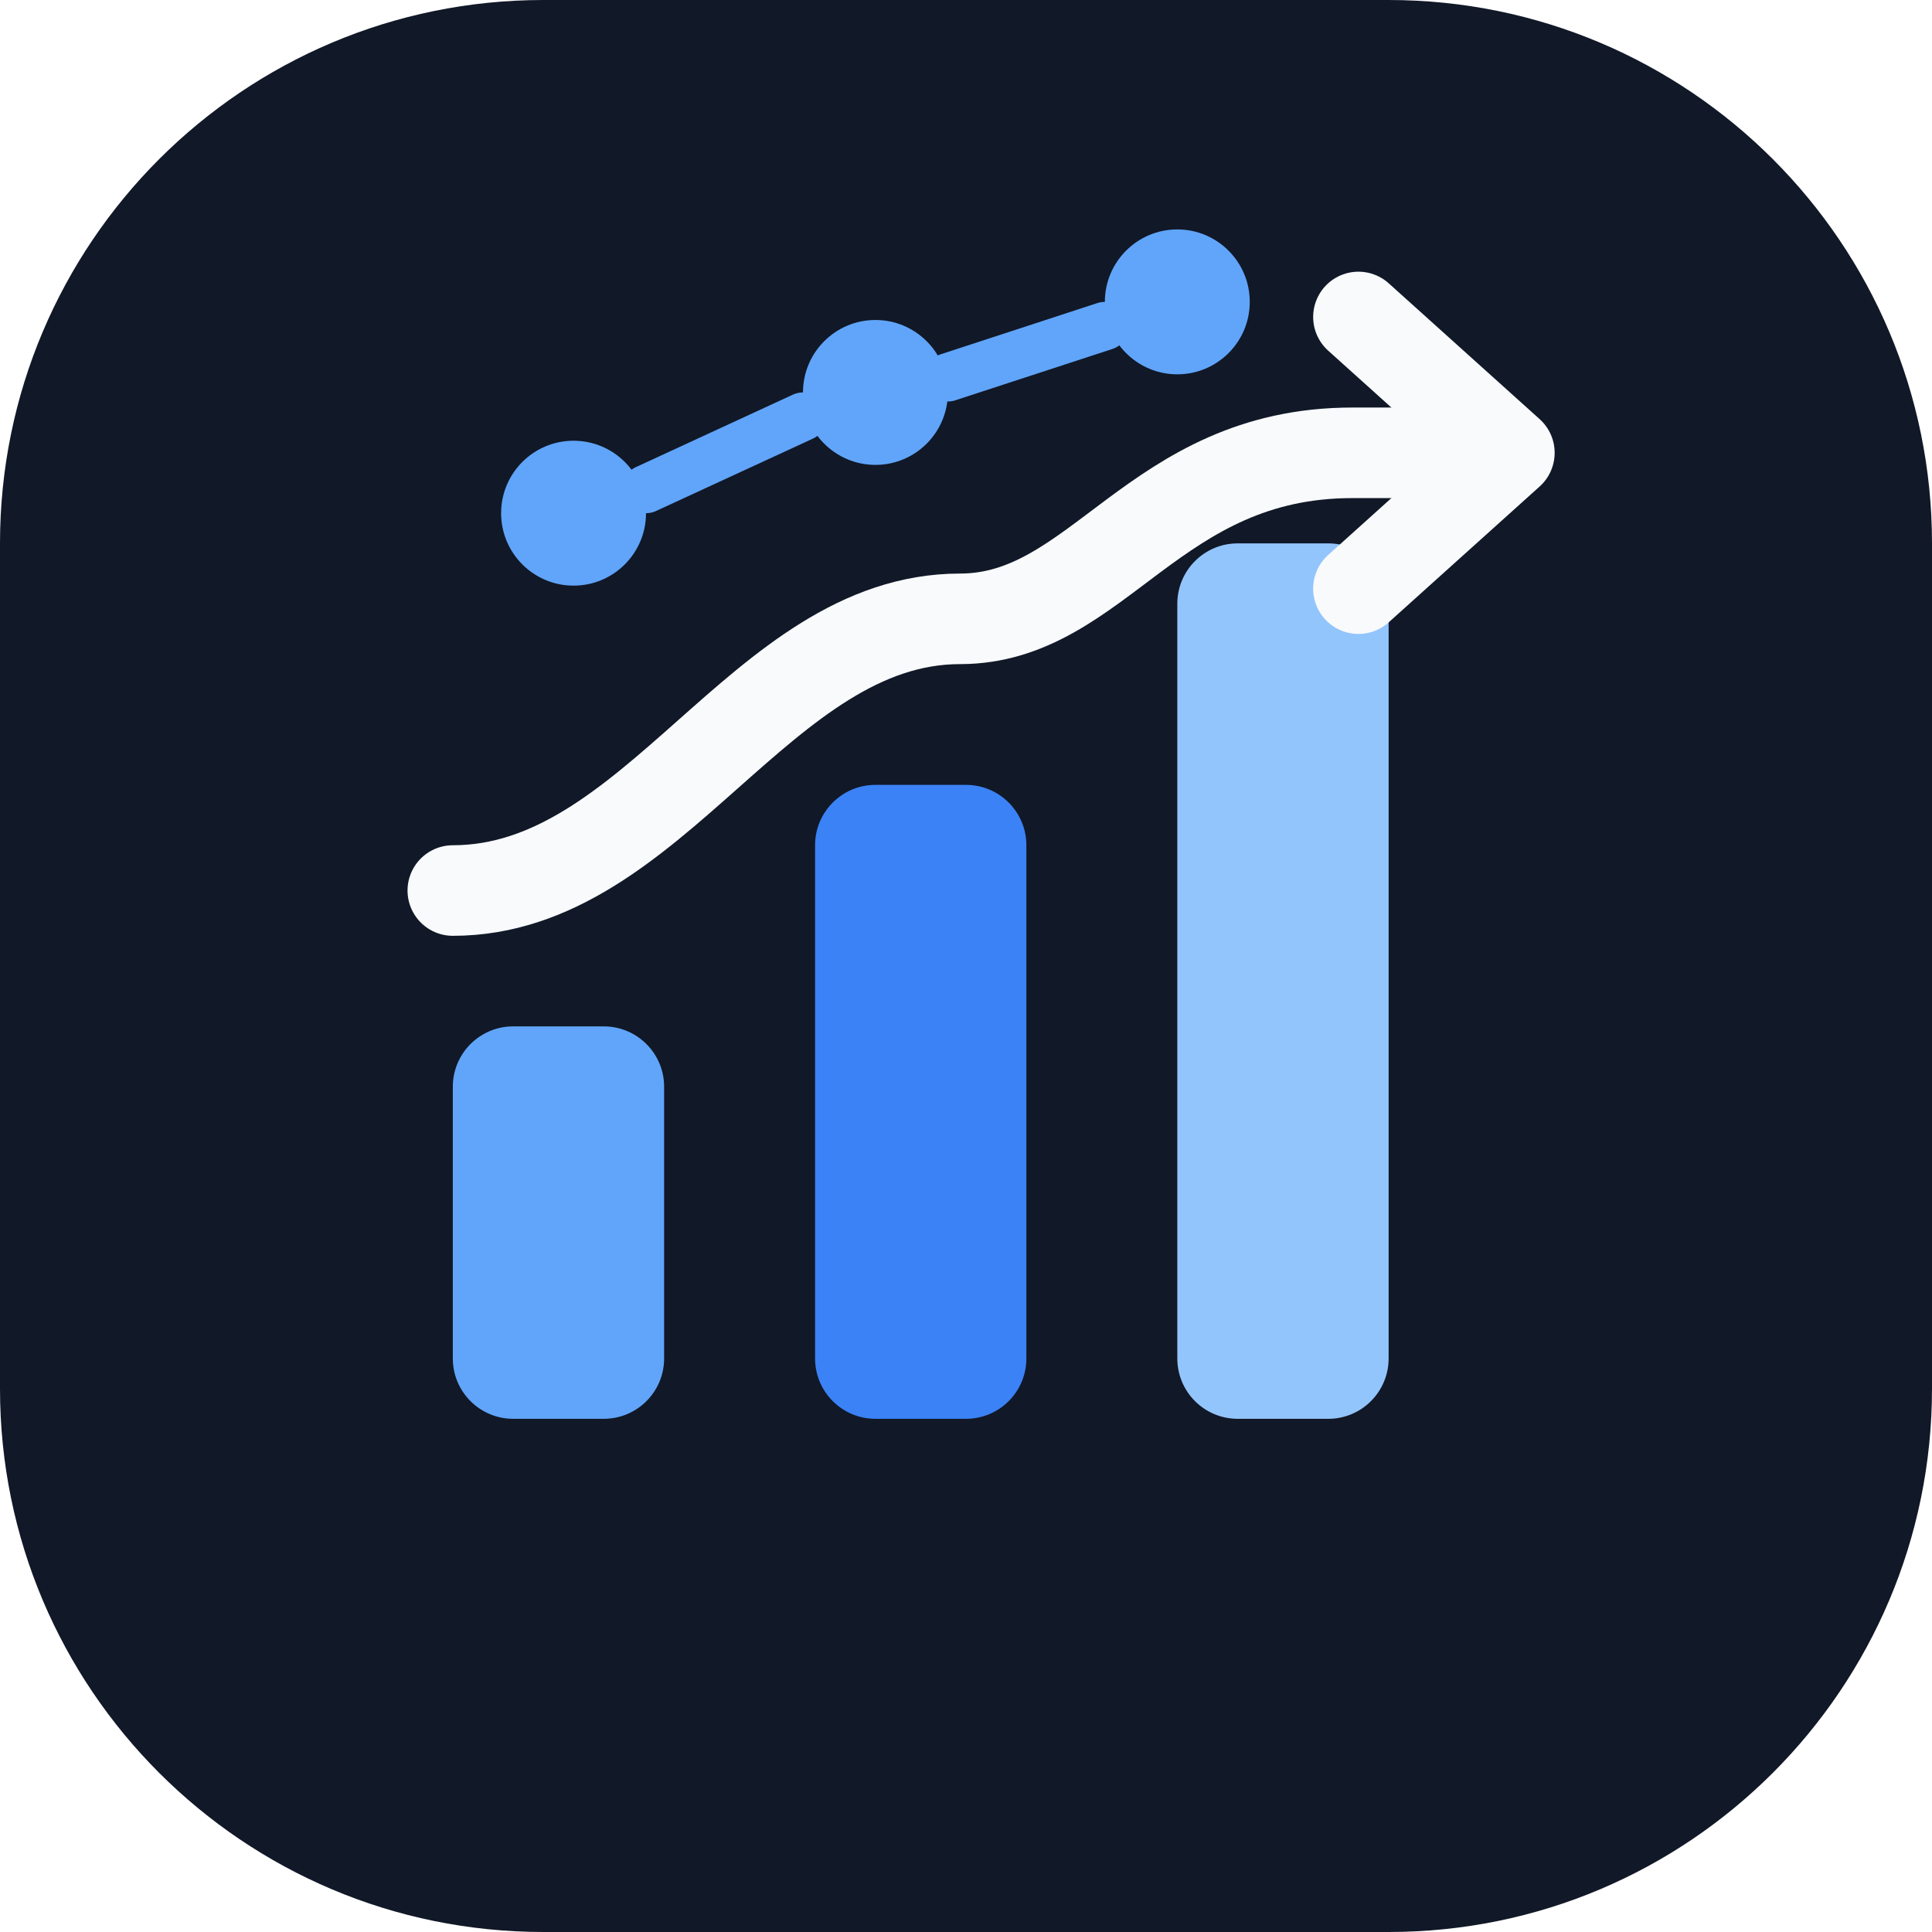
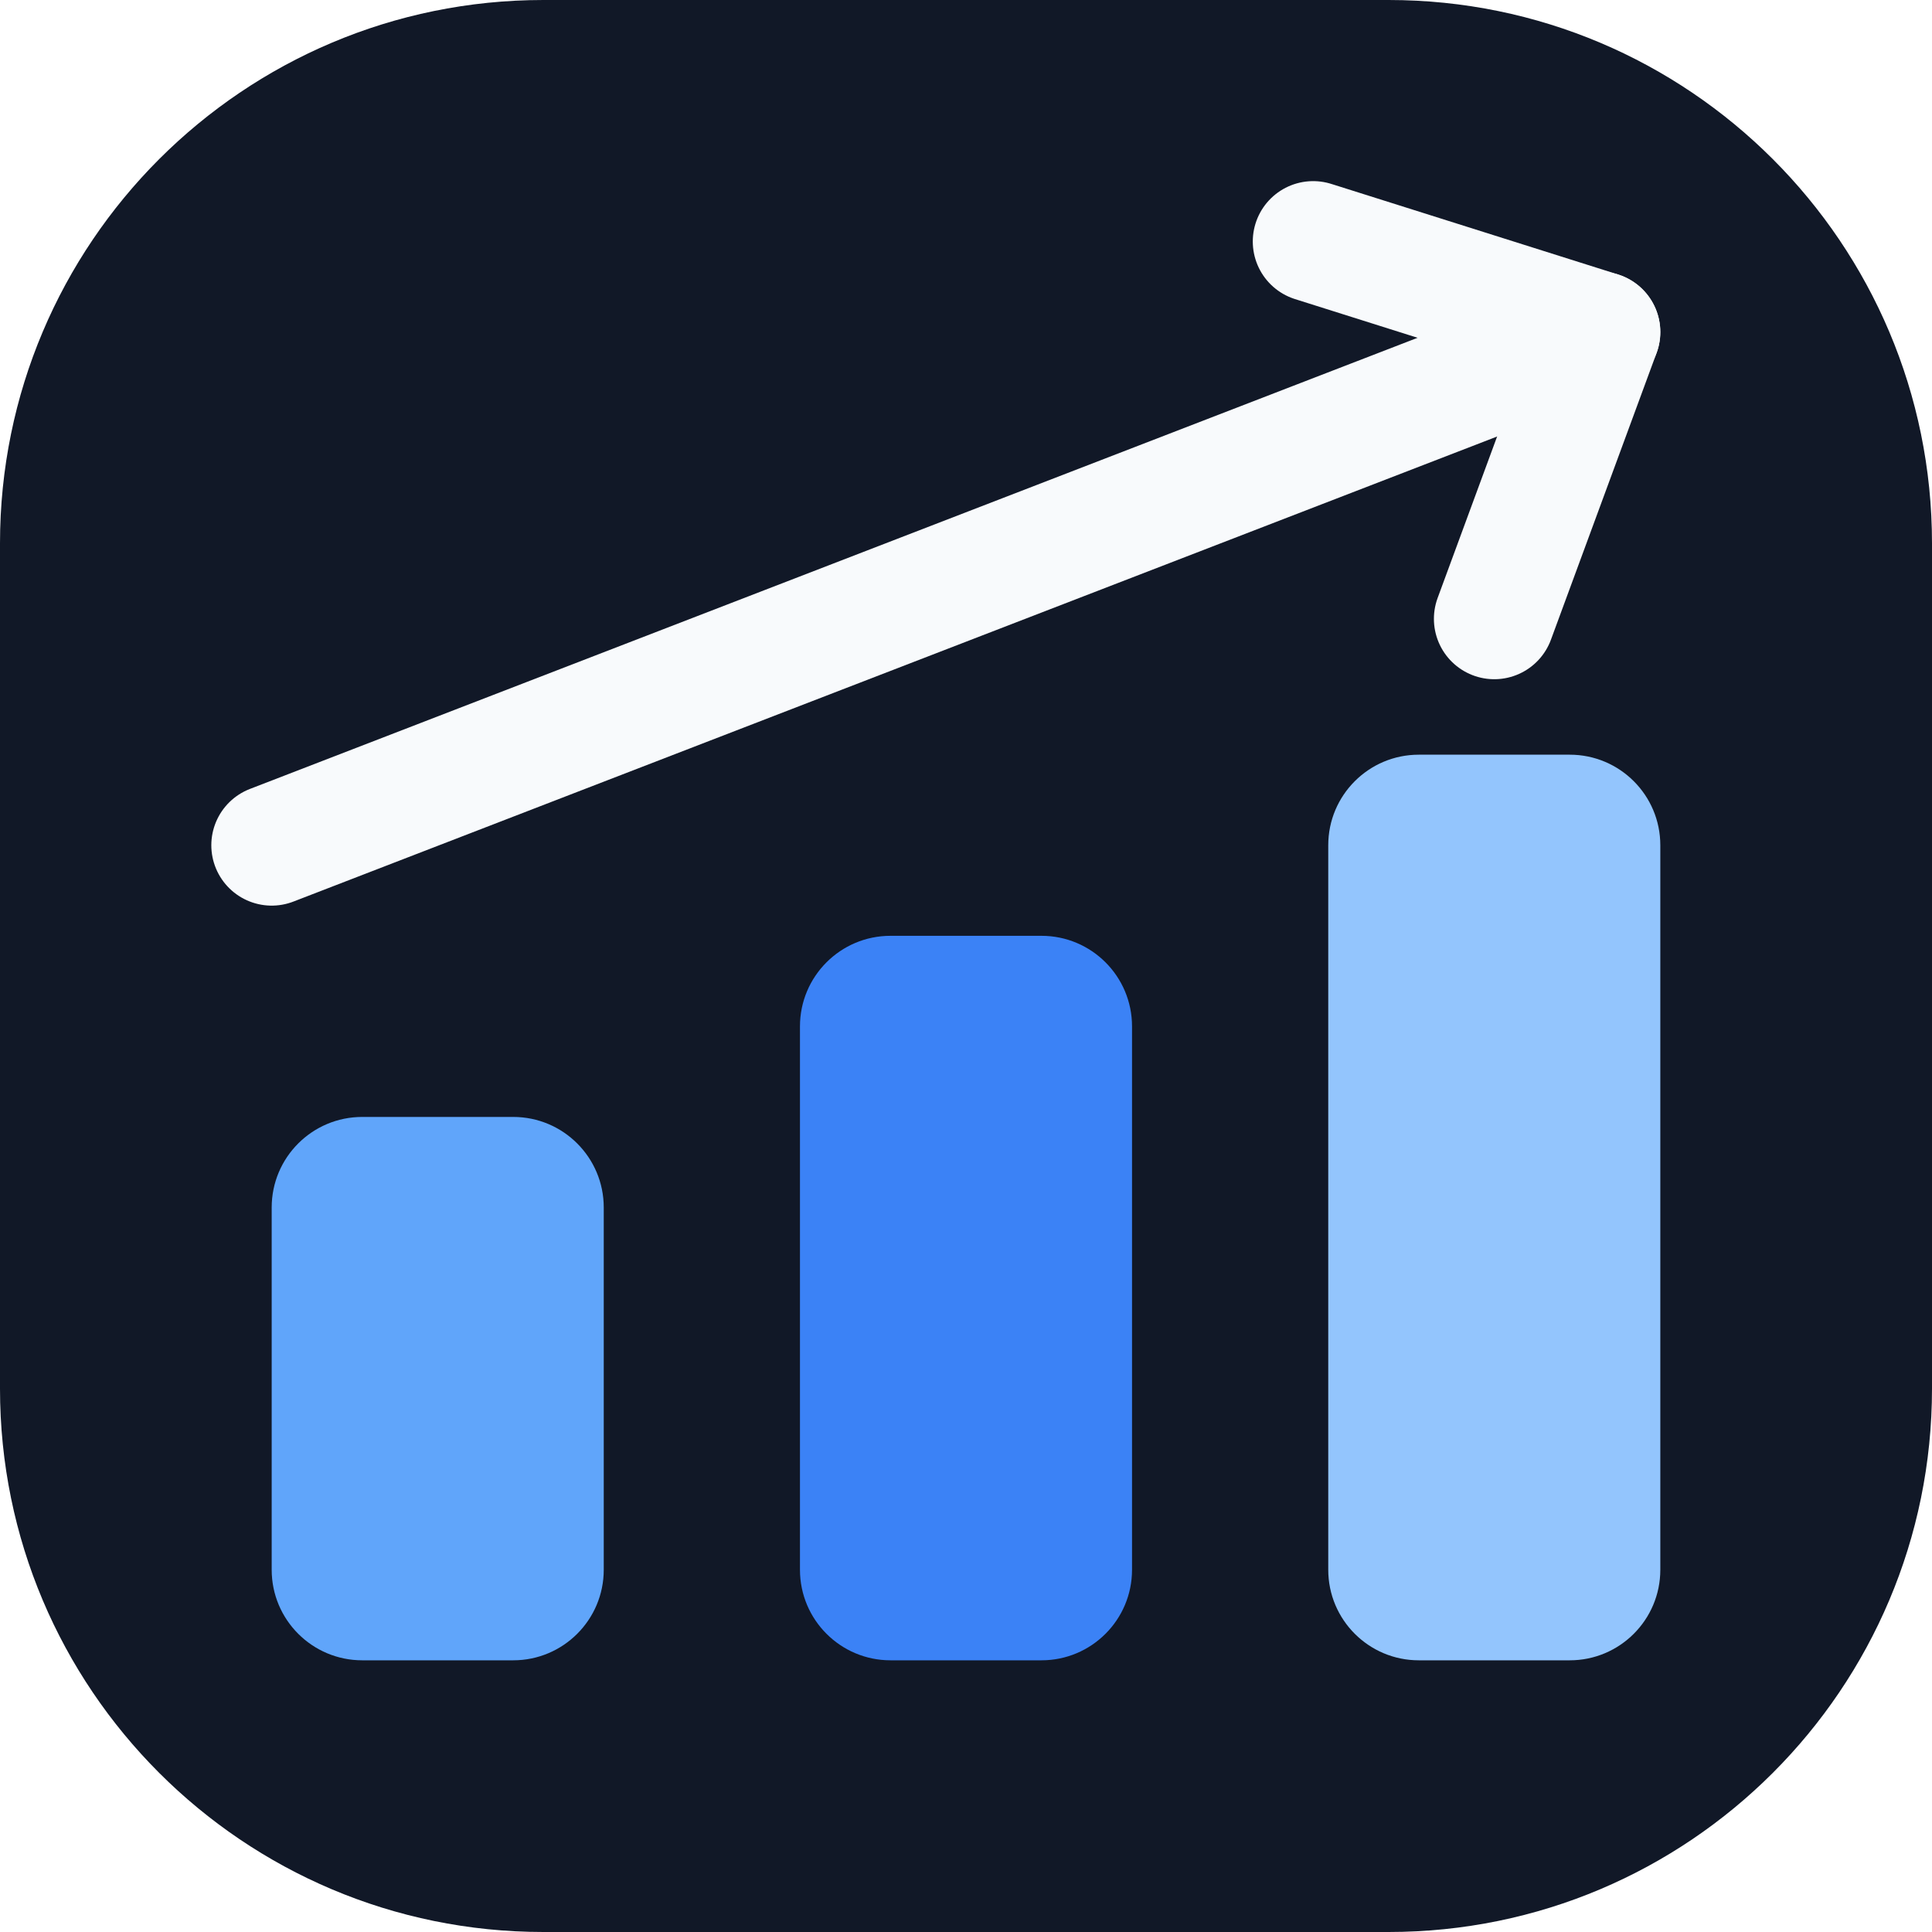
<svg xmlns="http://www.w3.org/2000/svg" width="64" height="64" viewBox="0 0 64 64" fill="none">
  <rect width="64" height="64" rx="18" fill="#111827" />
-   <rect x="15" y="34" width="7" height="13" rx="2" fill="#60A5FA" />
-   <rect x="27" y="26" width="7" height="21" rx="2" fill="#3B82F6" />
-   <rect x="39" y="18" width="7" height="29" rx="2" fill="#93C5FD" />
-   <path d="M15 29.5C21.7 29.5 25.2 20.5 31.8 20.5C36.4 20.5 38.2 15 44.8 15H49" stroke="#F8FAFC" stroke-width="3" stroke-linecap="round" stroke-linejoin="round" />
-   <path d="M45 10.5L50 15L45 19.5" stroke="#F8FAFC" stroke-width="3" stroke-linecap="round" stroke-linejoin="round" />
-   <circle cx="19" cy="17" r="2.4" fill="#60A5FA" />
-   <circle cx="29" cy="13" r="2.4" fill="#60A5FA" />
-   <circle cx="39" cy="10" r="2.4" fill="#60A5FA" />
-   <path d="M21.4 16.2L26.6 13.8M31.4 12.5L36.6 10.8" stroke="#60A5FA" stroke-width="1.6" stroke-linecap="round" />
+   <rect x="9" y="37" width="11" height="18" rx="3" fill="#60A5FA" />
+   <rect x="26.5" y="31" width="11" height="24" rx="3" fill="#3B82F6" />
+   <rect x="44" y="25" width="11" height="30" rx="3" fill="#93C5FD" />
+   <path d="M9 28L53 11" stroke="#F8FAFC" stroke-width="4" stroke-linecap="round" />
+   <path d="M43.5 8L53 11L49.5 20.5" stroke="#F8FAFC" stroke-width="4" stroke-linecap="round" stroke-linejoin="round" />
</svg>
